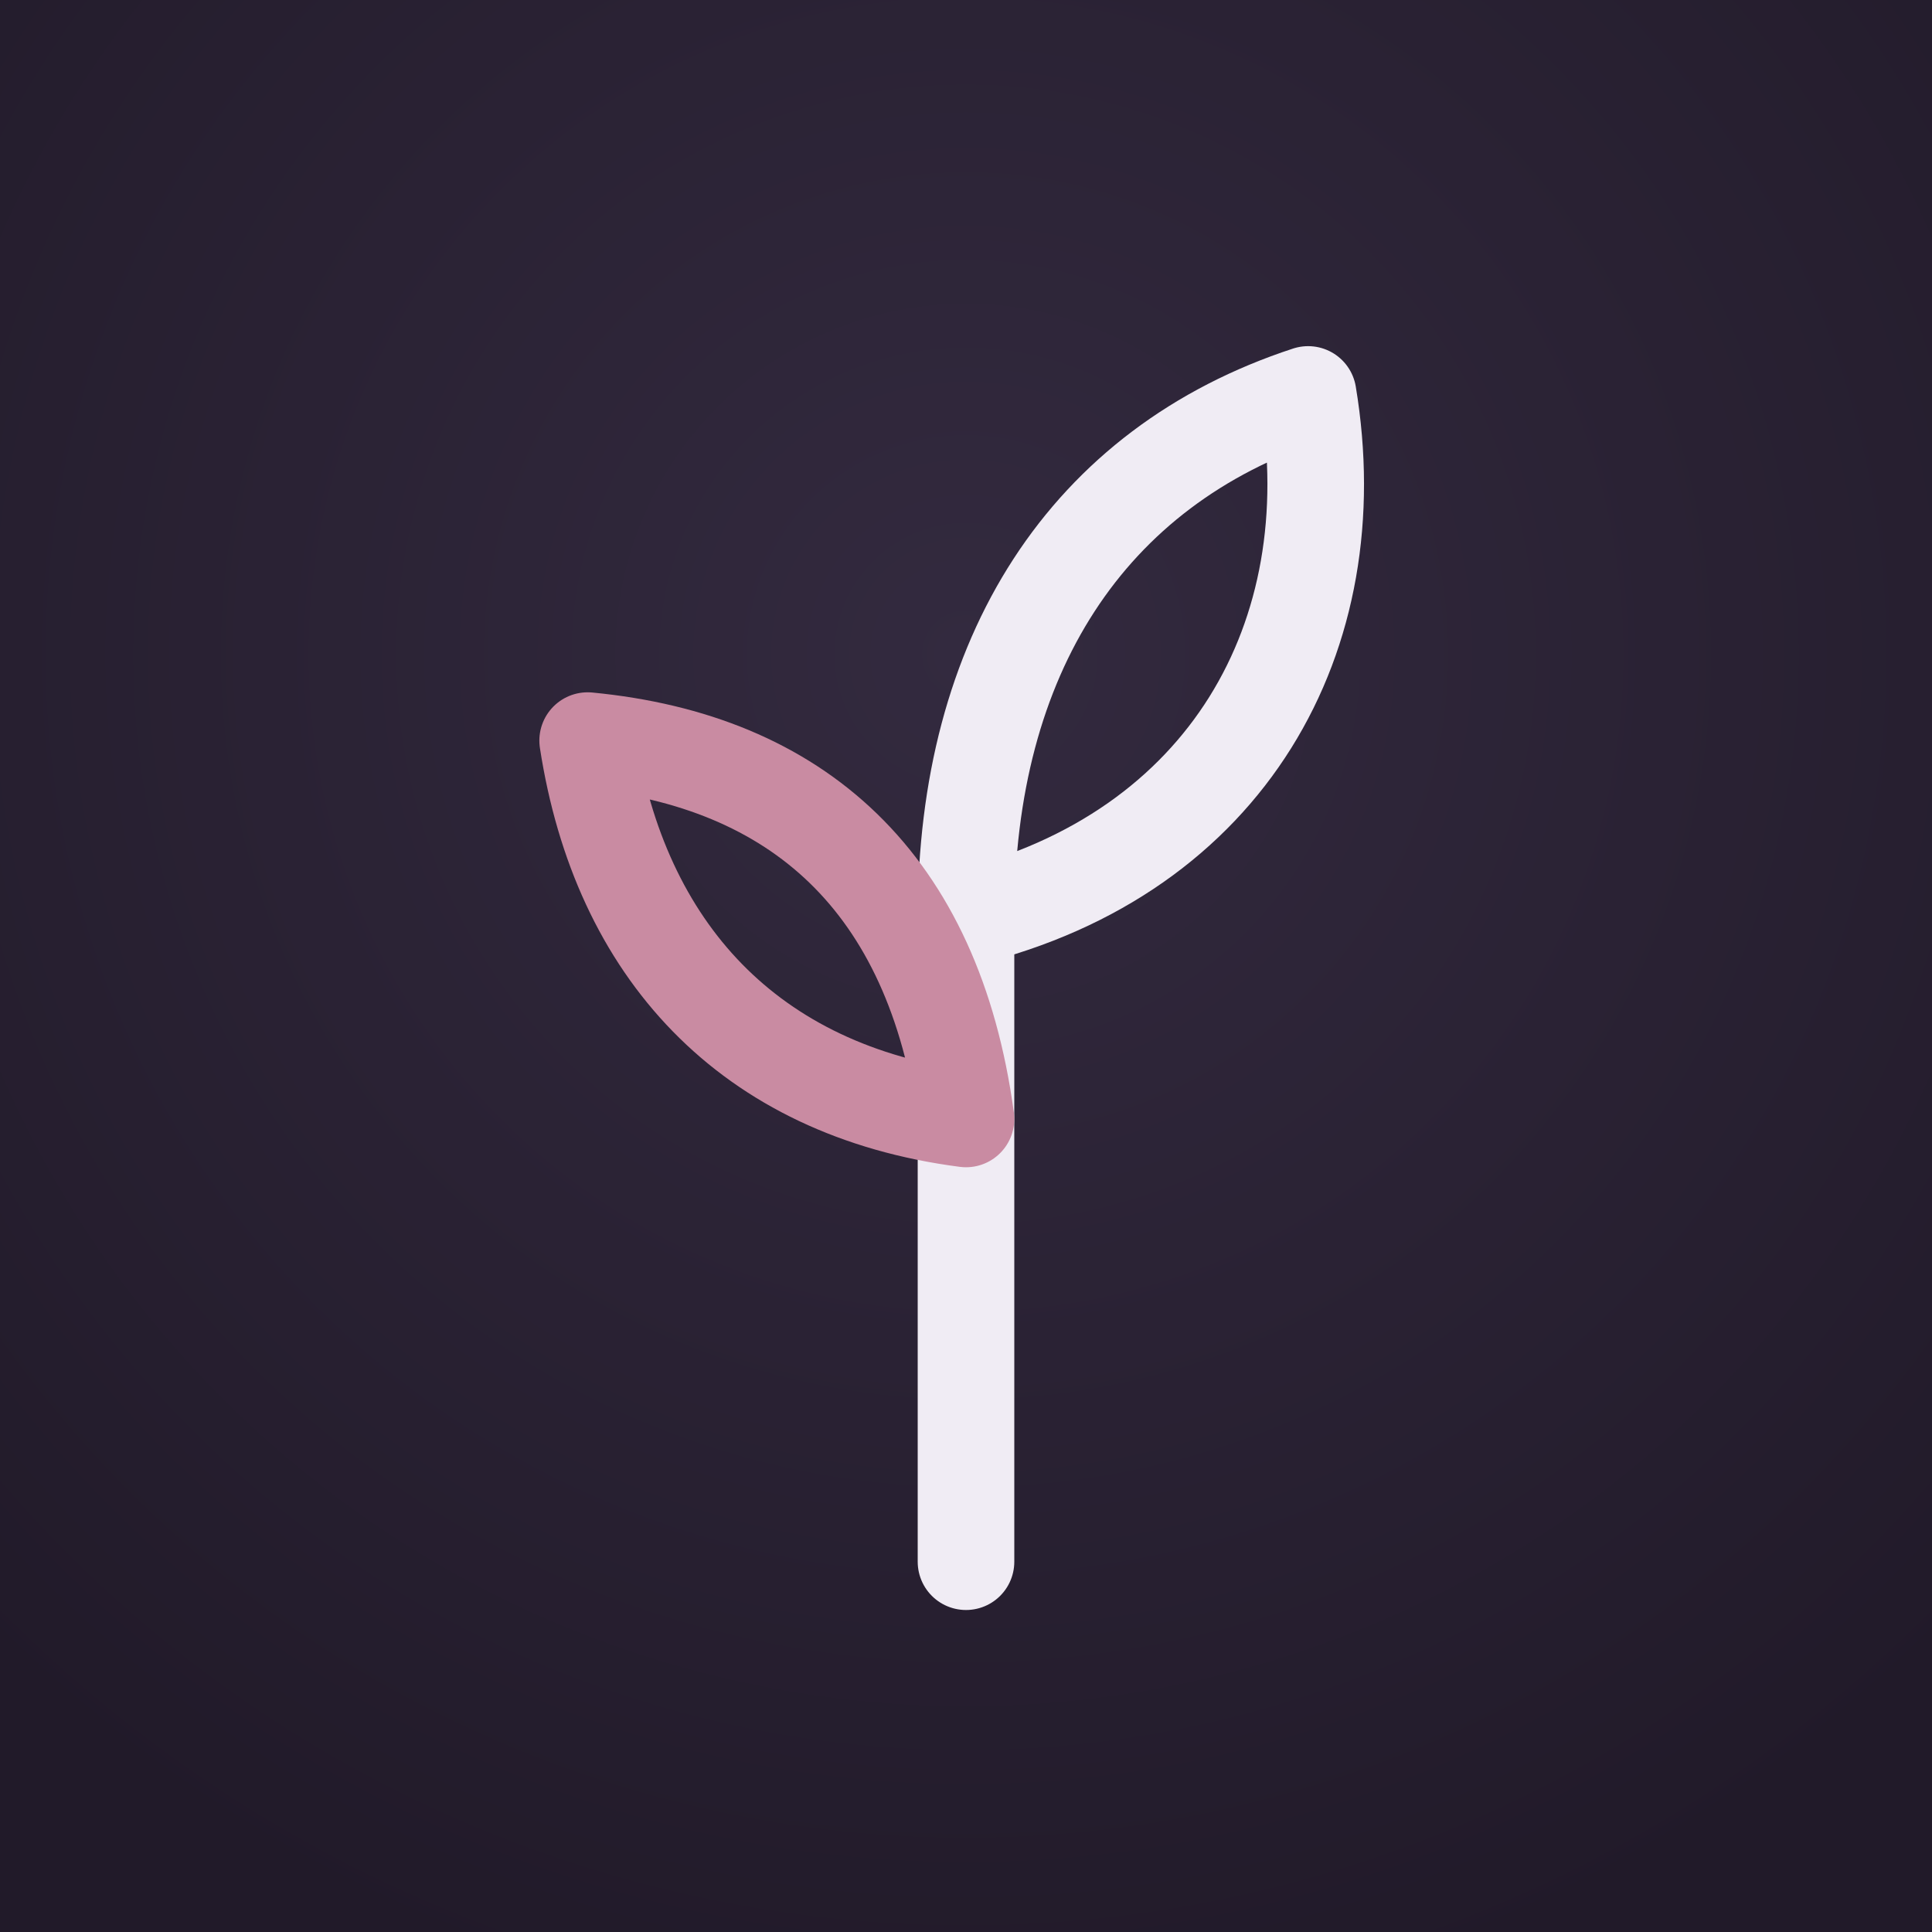
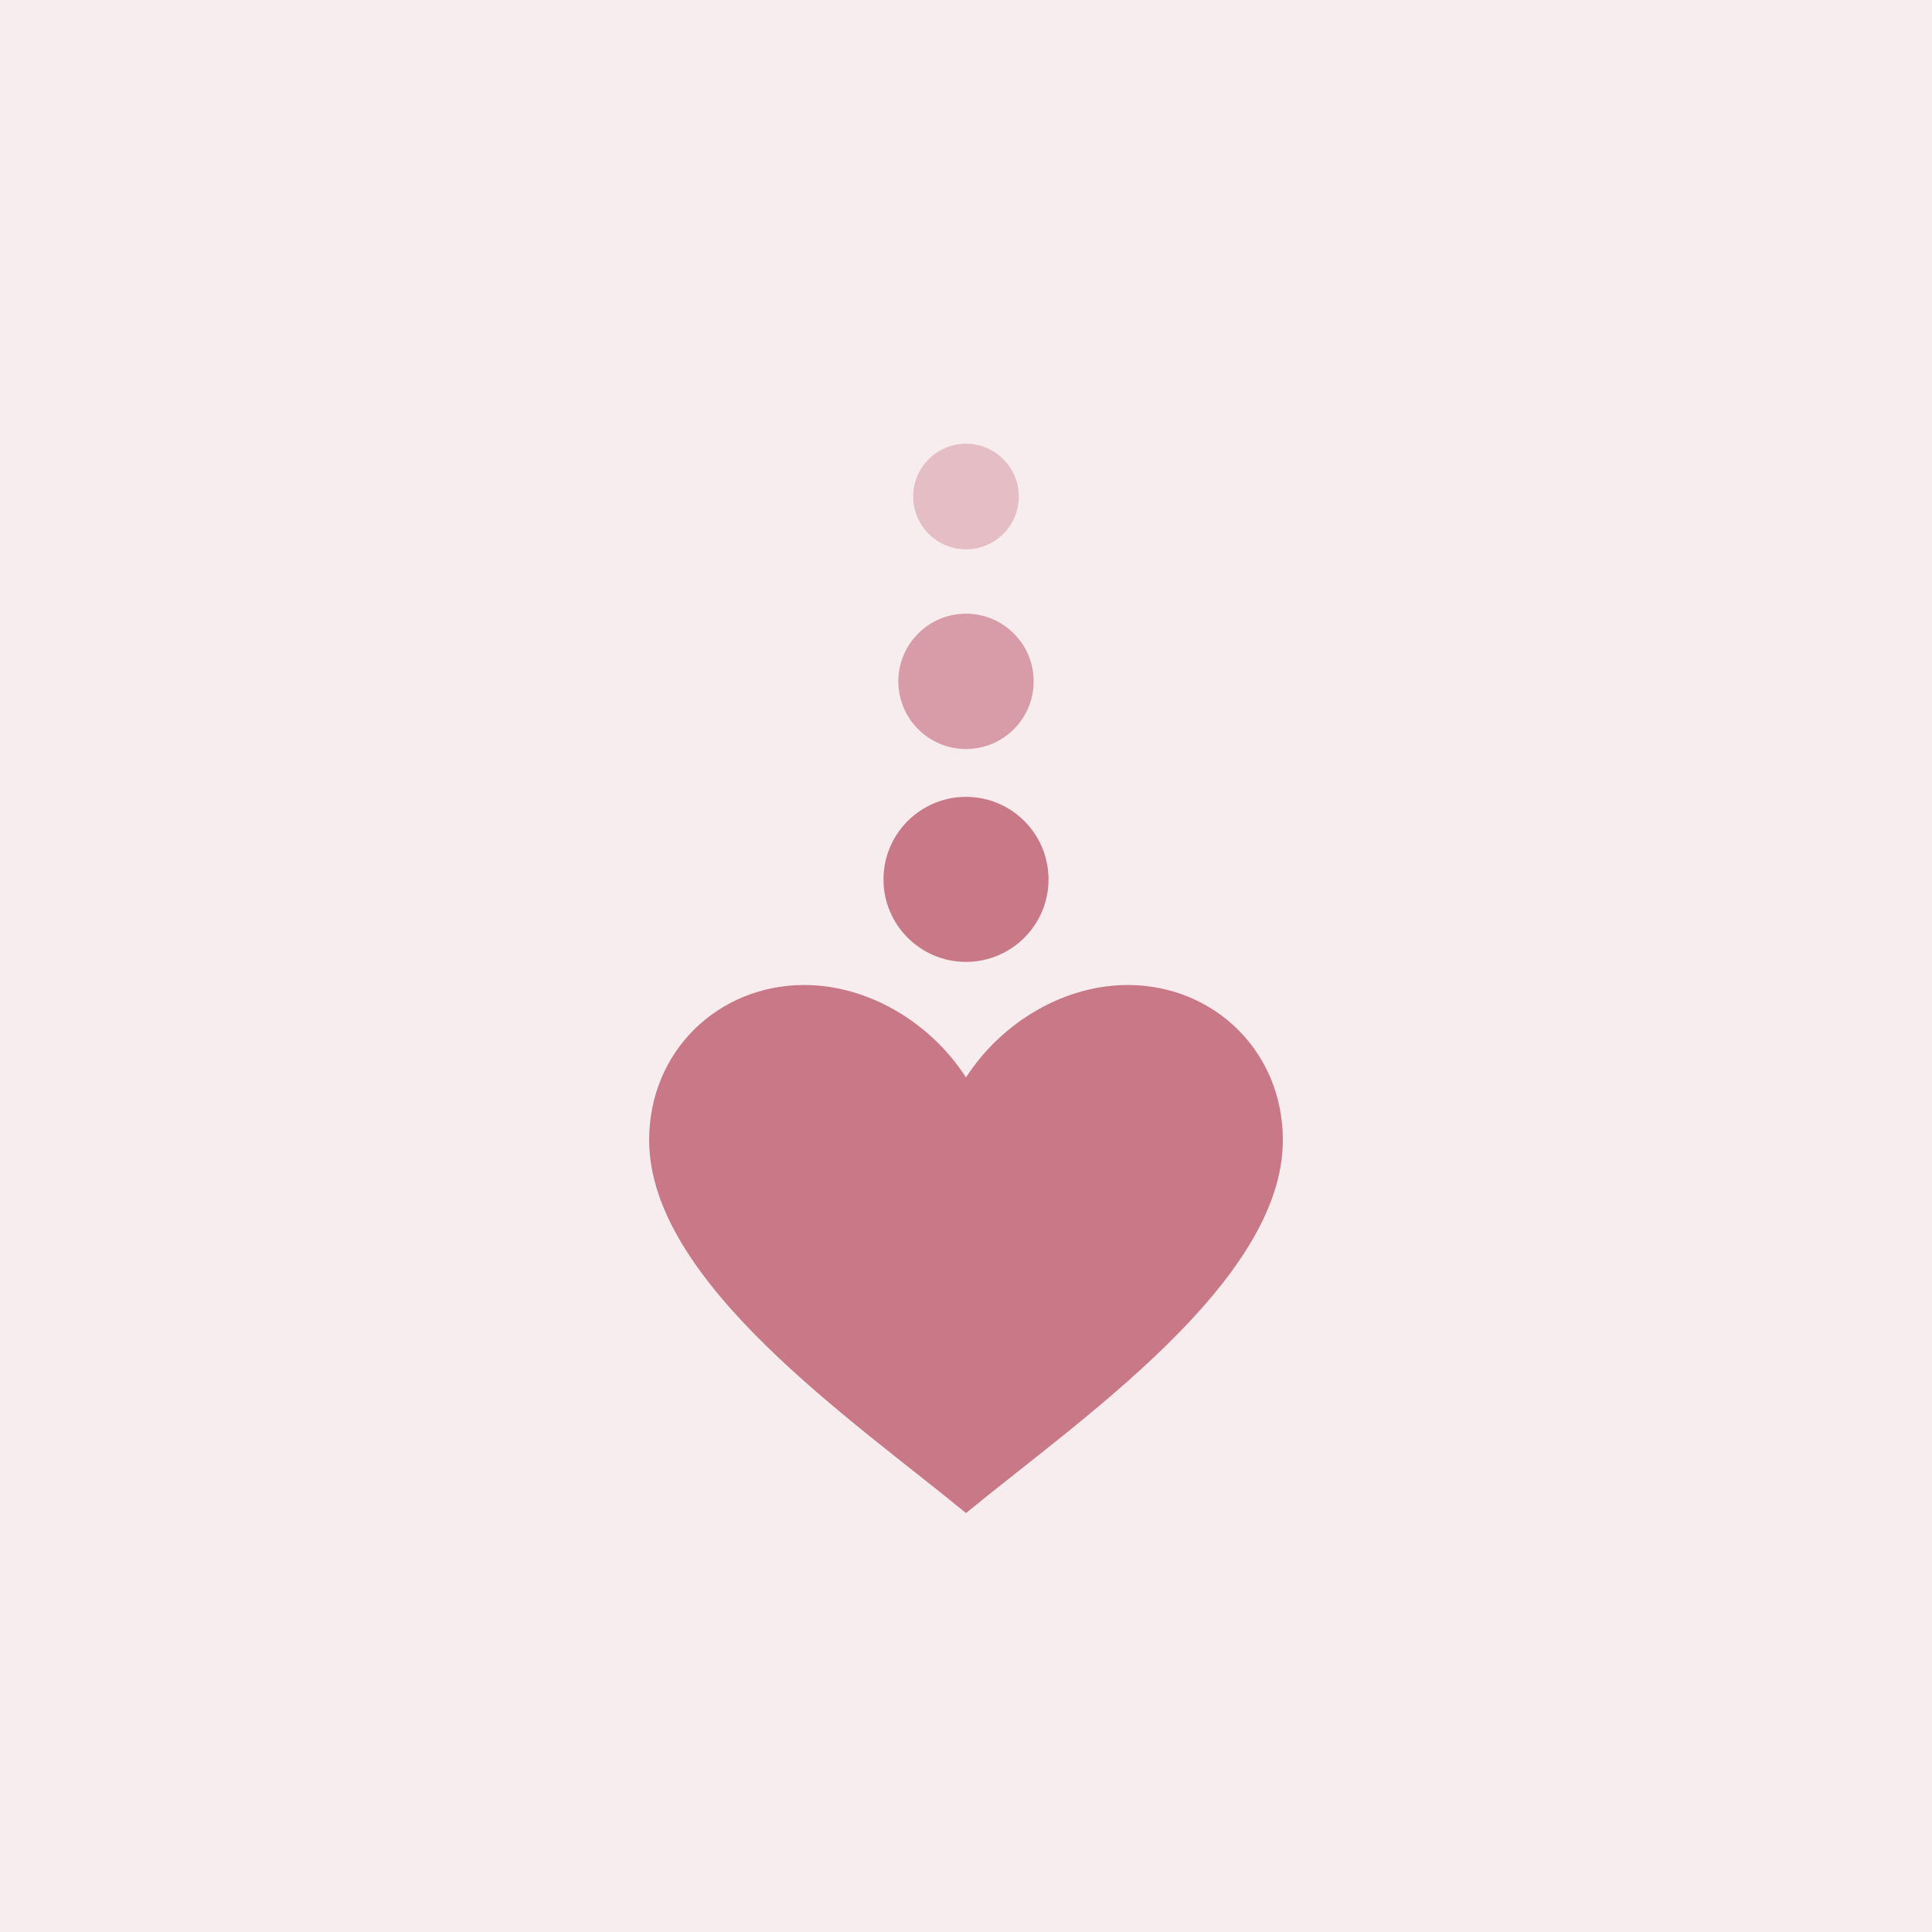
<svg xmlns="http://www.w3.org/2000/svg" viewBox="0 0 48 48" width="512" height="512">
-   <defs>
-     <radialGradient id="g" cx="50%" cy="34%" r="72%">
-       <stop offset="0" stop-color="#332a3f" />
-       <stop offset="1" stop-color="#211a29" />
-     </radialGradient>
-   </defs>
-   <rect width="48" height="48" fill="url(#g)" />
-   <g transform="translate(0 -1.2)" fill="none" stroke-linecap="round" stroke-linejoin="round">
-     <path d="M24 40V23.4" stroke="#f0ecf4" stroke-width="2.4" />
-     <path d="M24 24c0-6.5 3-11.2 8.5-13 1 6-2 11.4-8.5 13Z" stroke="#f0ecf4" stroke-width="2.4" />
-     <path d="M24 29c-5.4-.7-8.6-4.2-9.4-9.4 5.2.5 8.6 3.5 9.4 9.4Z" stroke="#c98ba2" stroke-width="2.4" />
+   <rect width="48" height="48" fill="#F8EDEE" />
+   <g transform="translate(24 24.8) scale(0.82) translate(-24 -24.8)">
+     <circle cx="24" cy="9.6" r="1.6" fill="#C97887" fill-opacity="0.4" />
+     <circle cx="24" cy="15.2" r="2.05" fill="#C97887" fill-opacity="0.68" />
+     <circle cx="24" cy="21.2" r="2.5" fill="#C97887" fill-opacity="1" />
+     <path d="M24 40.4C20.6 37.6 14.4 33.4 14.4 29.1c0-2.7 2.1-4.7 4.7-4.7 1.9 0 3.8 1.1 4.9 2.8 1.1-1.7 3-2.8 4.9-2.8 2.6 0 4.7 2 4.7 4.7 0 4.3-6.2 8.5-9.6 11.3Z" fill="#C97887" />
  </g>
</svg>
